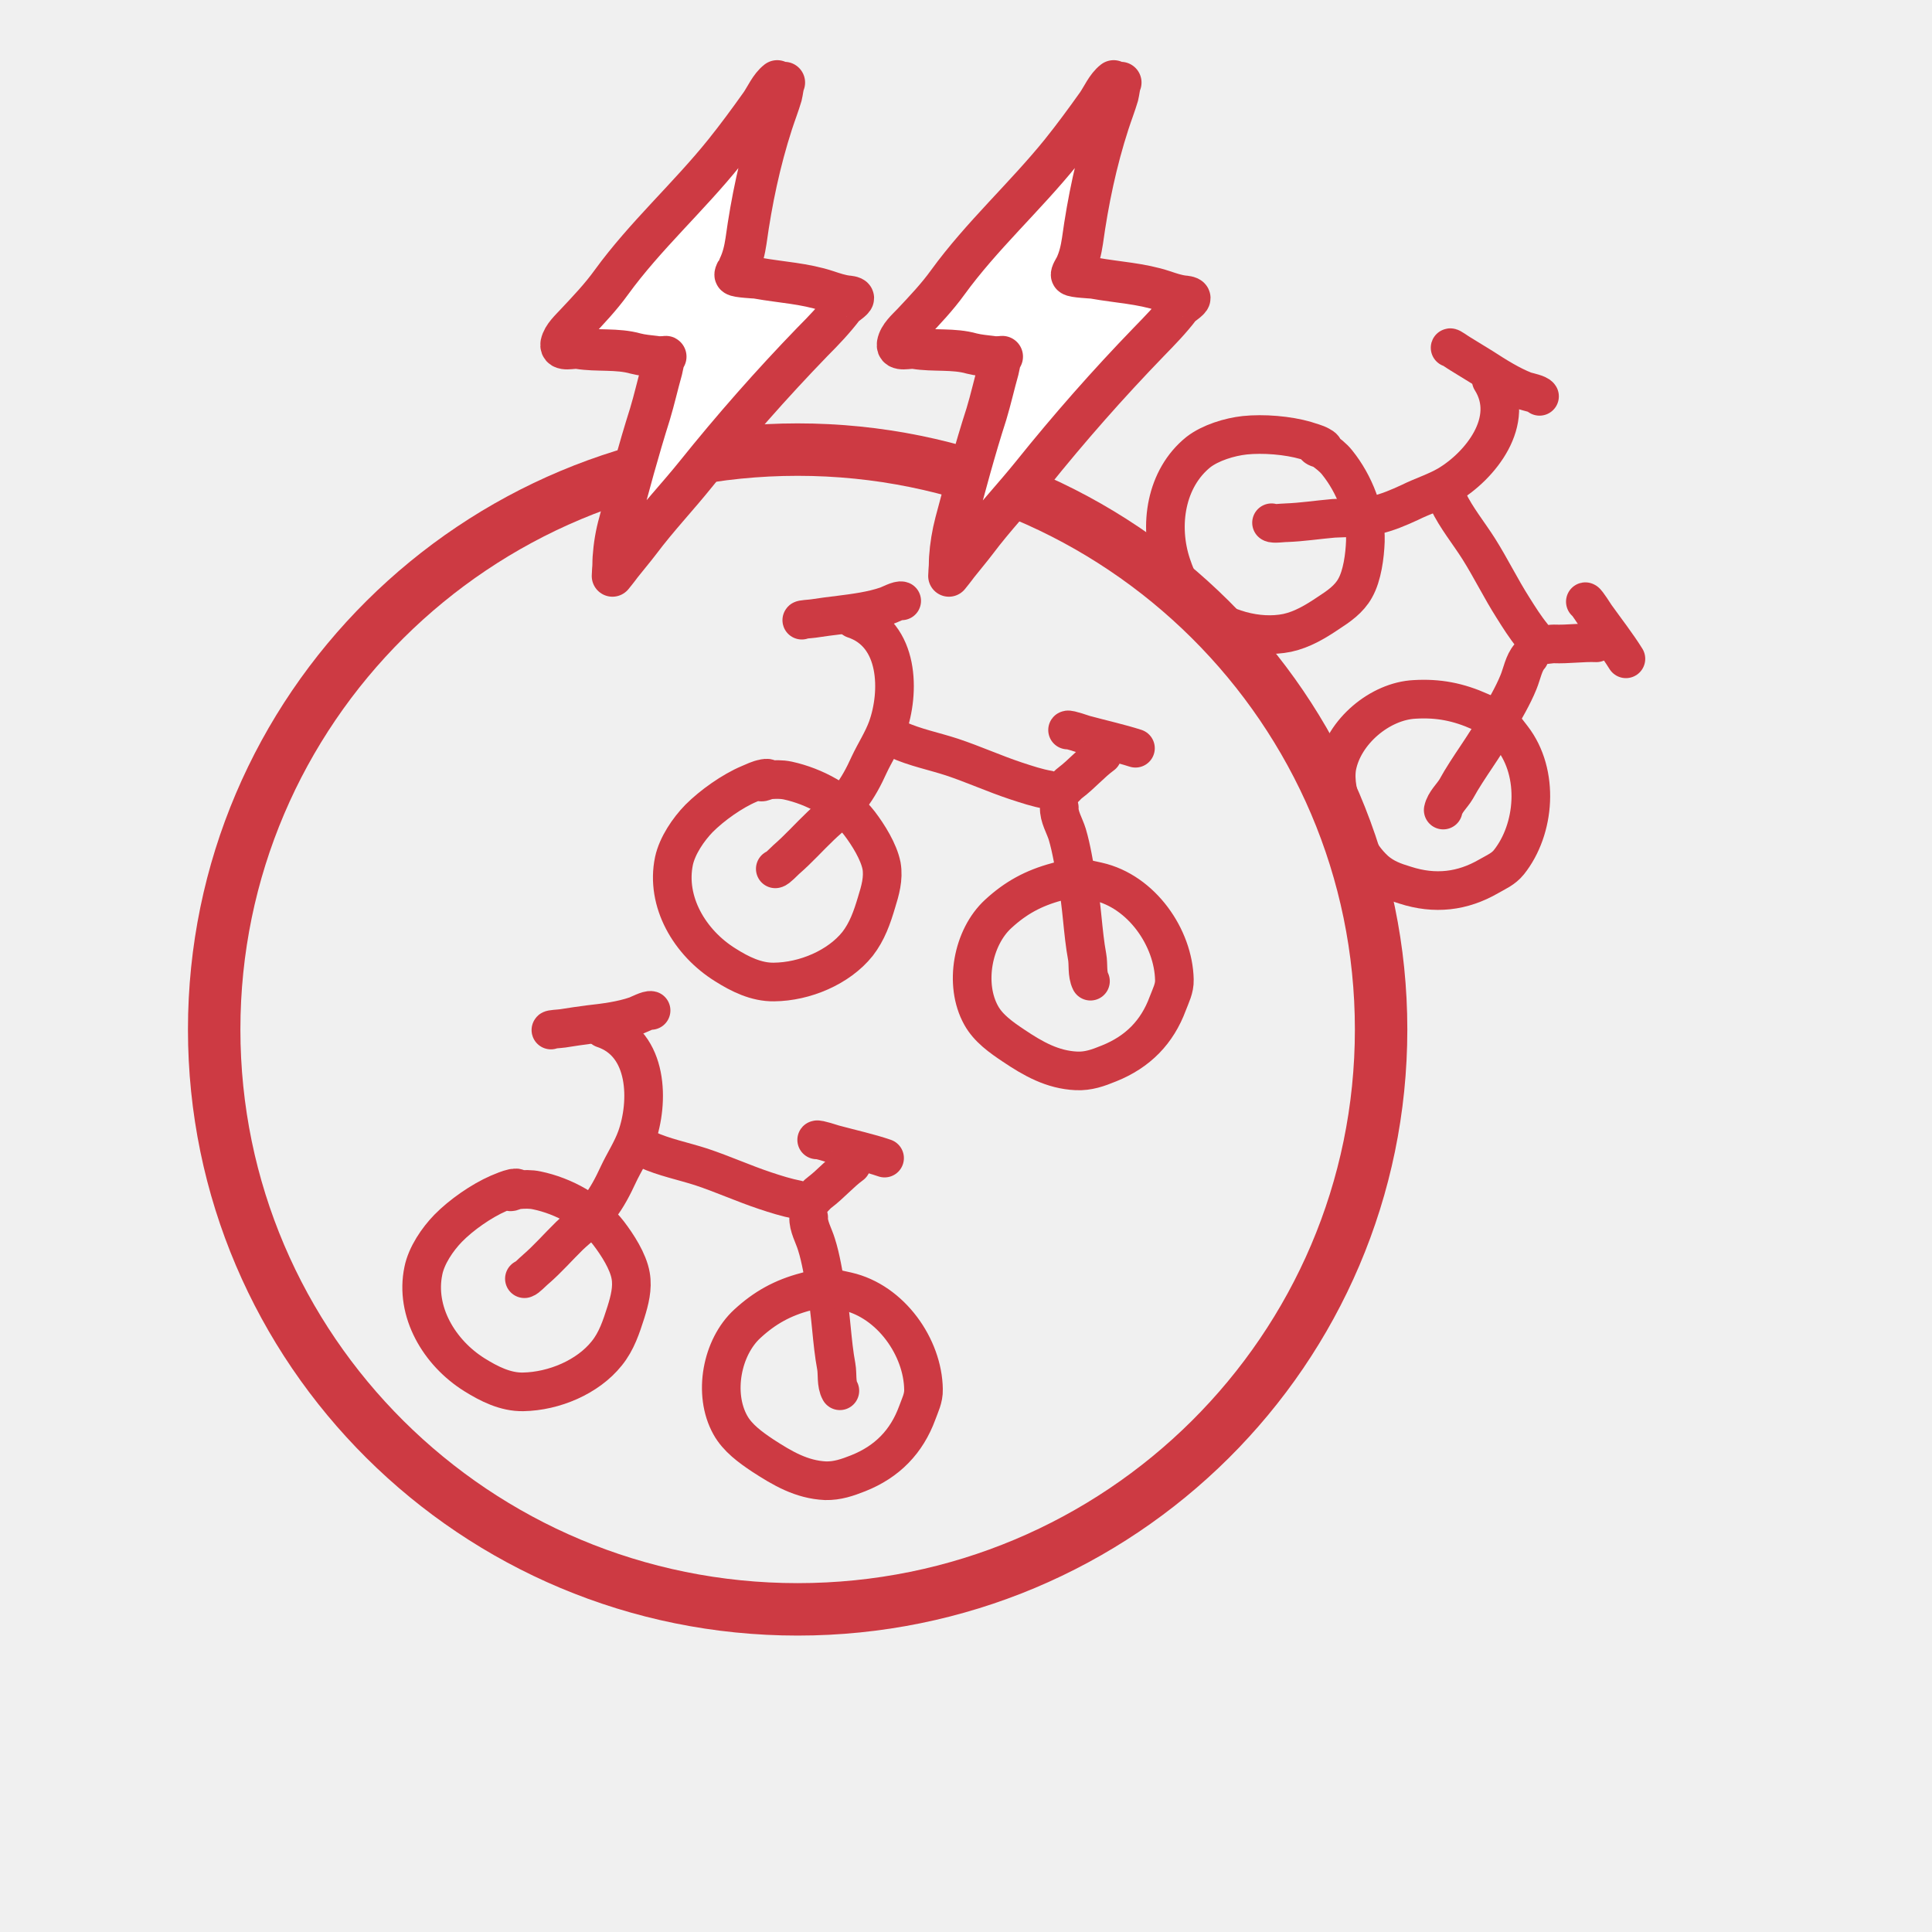
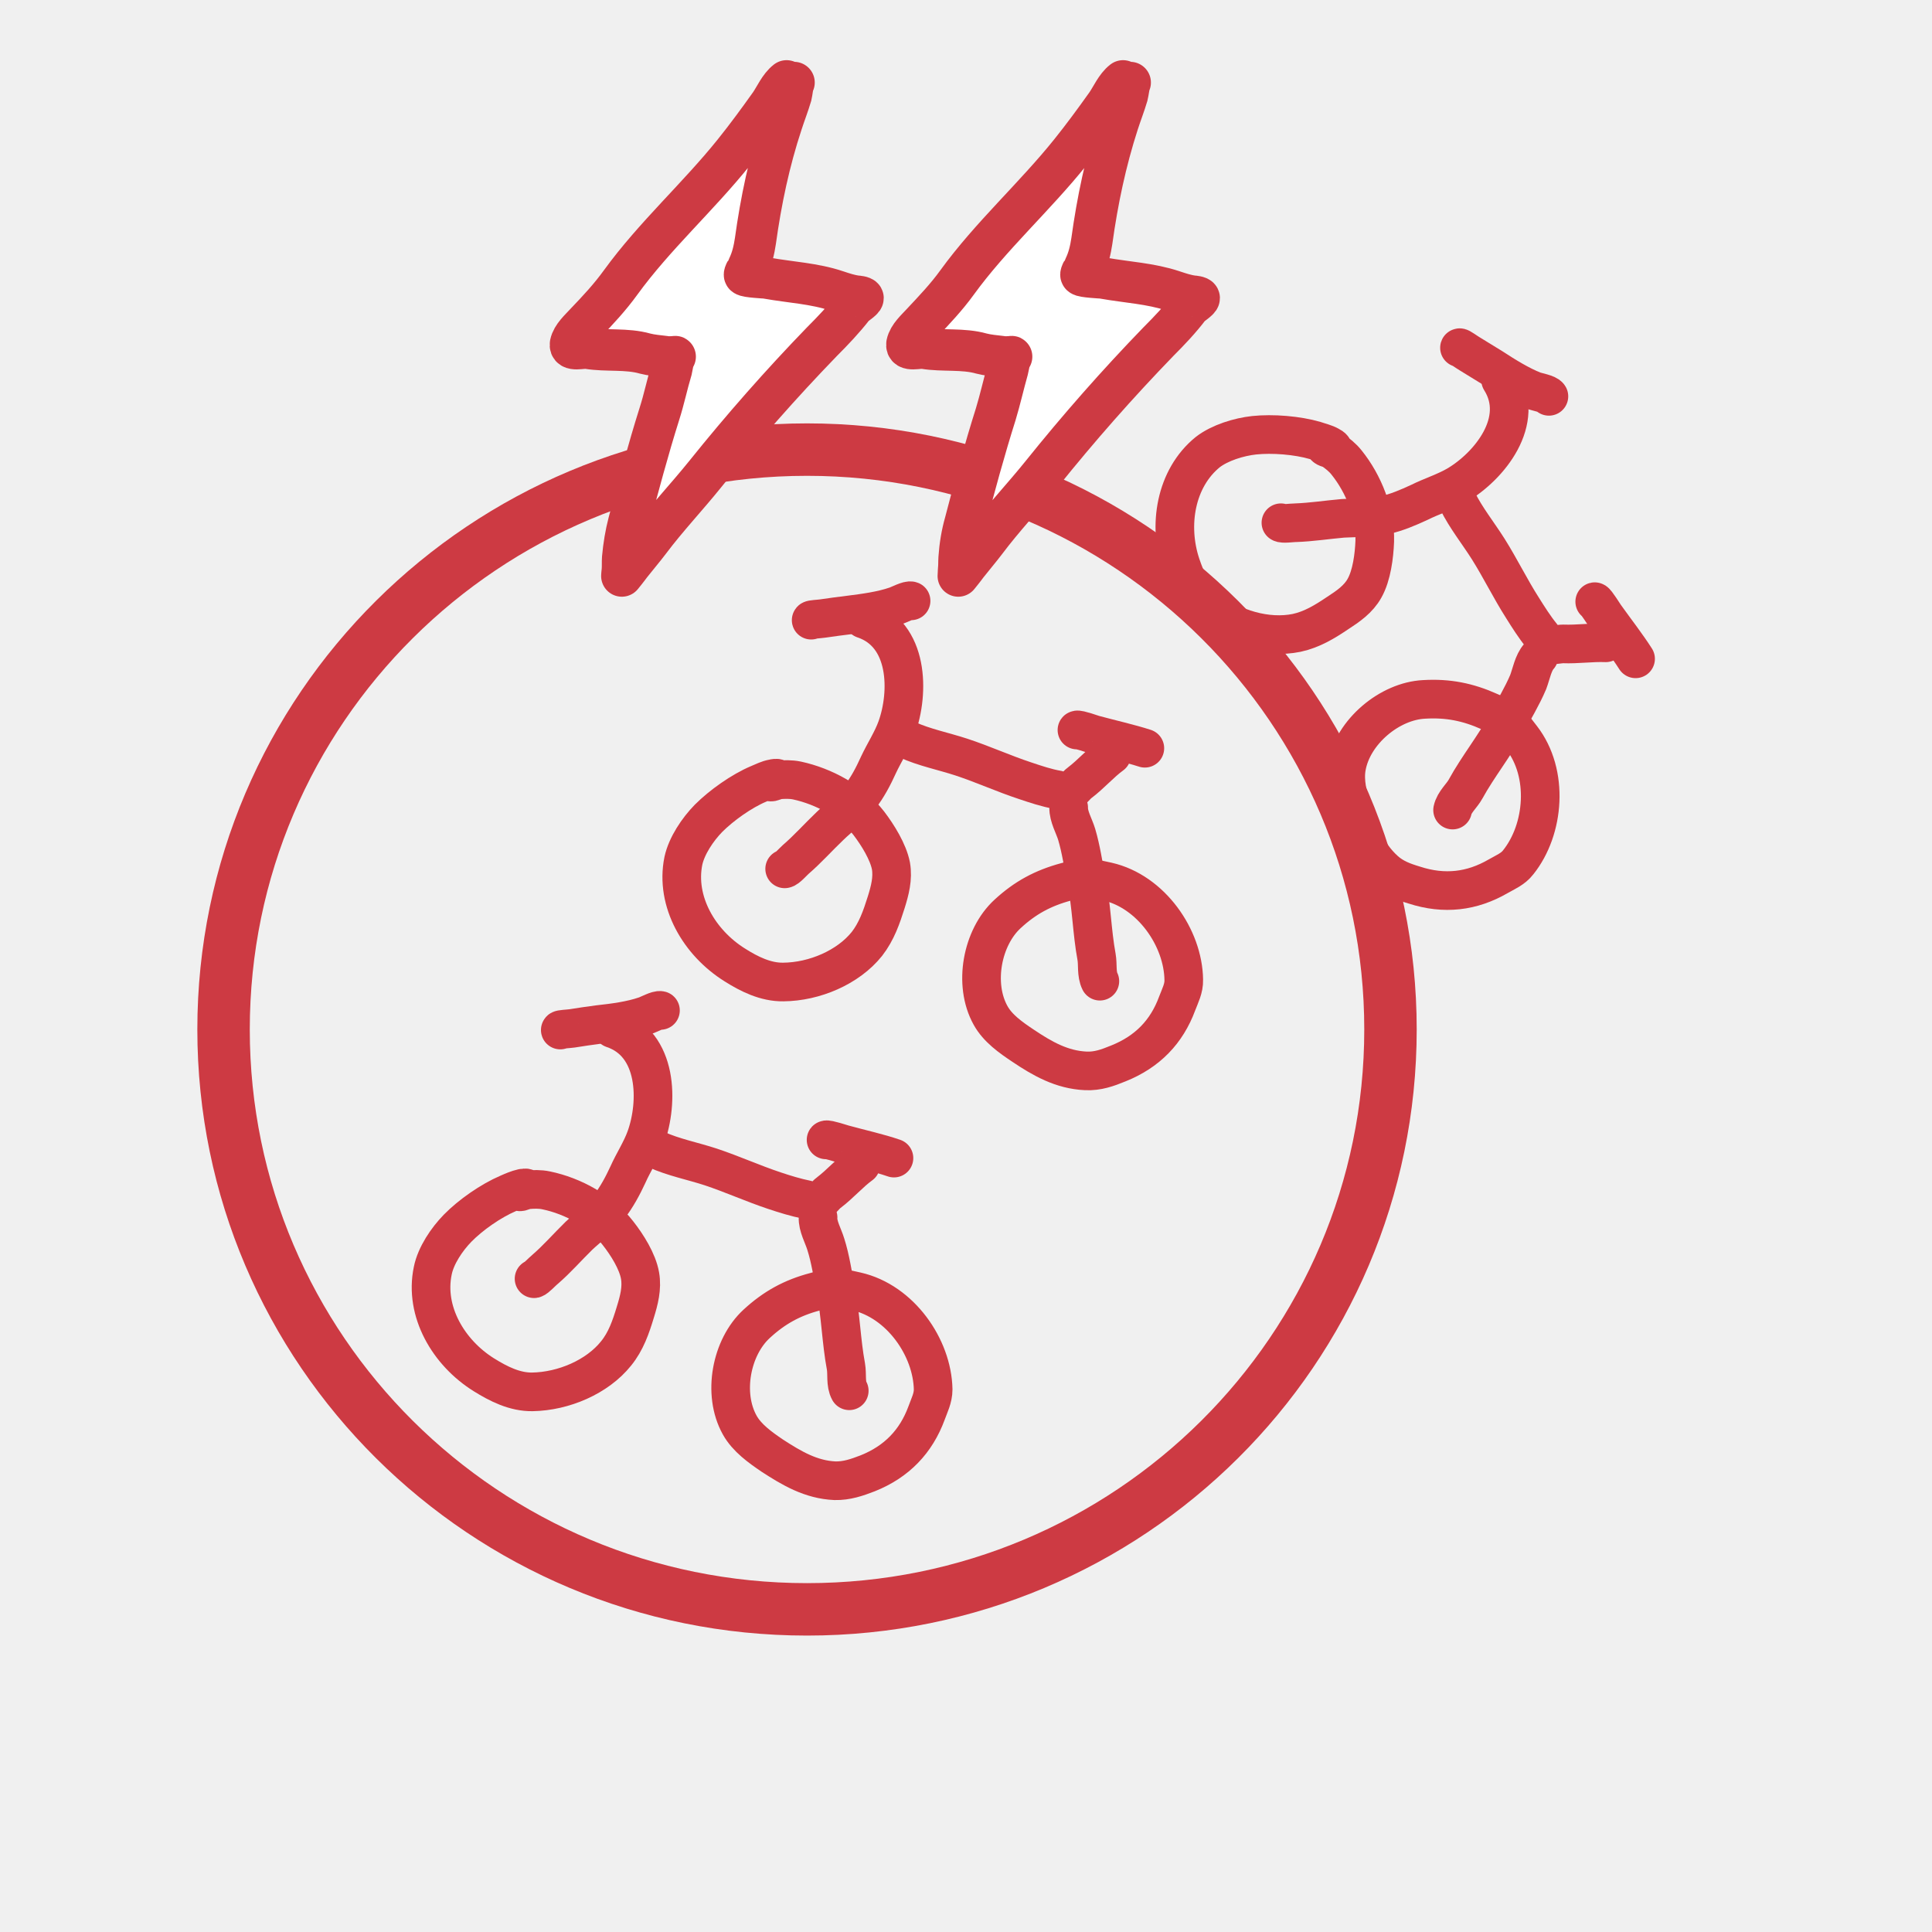
<svg xmlns="http://www.w3.org/2000/svg" width="100%" height="100%" viewBox="0 0 7 7" version="1.1" xml:space="preserve" style="fill-rule:evenodd;clip-rule:evenodd;stroke-linecap:round;stroke-linejoin:round;stroke-miterlimit:1.5;">
-   <rect id="_1-full-many-ebike" x="0.13" y="0" width="6.002" height="6.424" style="fill:none;" />
+   <rect id="_1-full-many-ebike" x="0.165" y="0" width="6.002" height="6.424" style="fill:none;" />
  <g id="_1-full-many-ebike1">
    <g>
-       <path d="M2.783,2.821c-0.001,-0.003 -0.014,-0.001 -0.016,-0c-0.018,0.003 -0.035,0.012 -0.052,0.019c-0.062,0.026 -0.135,0.078 -0.182,0.125c-0.039,0.04 -0.079,0.099 -0.091,0.154c-0.031,0.148 0.057,0.297 0.186,0.377c0.052,0.033 0.112,0.063 0.176,0.062c0.112,-0.001 0.235,-0.053 0.303,-0.138c0.035,-0.045 0.053,-0.097 0.069,-0.151c0.013,-0.042 0.026,-0.086 0.018,-0.132c-0.01,-0.051 -0.048,-0.112 -0.08,-0.154c-0.061,-0.079 -0.163,-0.134 -0.26,-0.155c-0.024,-0.005 -0.047,-0.004 -0.07,-0.002c-0.008,0.001 -0.021,0.01 -0.028,0.007" style="fill:none;stroke:#cd3a43;stroke-width:0.14px;" />
-       <path d="M2.809,3.148c0.007,-0 0.031,-0.026 0.04,-0.034c0.044,-0.038 0.082,-0.081 0.124,-0.121c0.036,-0.035 0.077,-0.064 0.108,-0.104c0.028,-0.036 0.049,-0.076 0.068,-0.118c0.021,-0.045 0.049,-0.087 0.066,-0.134c0.046,-0.128 0.045,-0.339 -0.121,-0.394" style="fill:none;stroke:#cd3a43;stroke-width:0.14px;" />
-       <path d="M2.905,2.247c-0.001,-0.003 0.028,-0.004 0.042,-0.006c0.032,-0.005 0.064,-0.009 0.097,-0.013c0.055,-0.007 0.116,-0.015 0.168,-0.033c0.012,-0.004 0.045,-0.022 0.055,-0.018" style="fill:none;stroke:#cd3a43;stroke-width:0.14px;" />
-       <path d="M3.253,2.68c0.061,0.028 0.132,0.042 0.196,0.063c0.078,0.026 0.153,0.06 0.231,0.086c0.04,0.013 0.078,0.026 0.119,0.033c0.009,0.002 0.027,0.013 0.035,0.01c0.017,-0.005 0.03,-0.026 0.044,-0.036c0.041,-0.031 0.076,-0.072 0.116,-0.101" style="fill:none;stroke:#cd3a43;stroke-width:0.14px;" />
-       <path d="M3.868,2.645c0.003,-0.004 0.06,0.016 0.064,0.017c0.059,0.016 0.126,0.031 0.182,0.049" style="fill:none;stroke:#cd3a43;stroke-width:0.14px;" />
-       <path d="M3.838,2.926c-0.002,0.032 0.02,0.067 0.029,0.097c0.016,0.054 0.024,0.111 0.035,0.166c0.019,0.091 0.02,0.186 0.037,0.278c0.005,0.027 -0.001,0.062 0.012,0.088" style="fill:none;stroke:#cd3a43;stroke-width:0.14px;" />
-       <path d="M3.902,3.181c-0.001,-0.003 -0.014,-0 -0.016,-0c-0.02,0.003 -0.039,0.009 -0.057,0.014c-0.085,0.023 -0.149,0.058 -0.212,0.116c-0.093,0.085 -0.125,0.255 -0.062,0.368c0.026,0.047 0.073,0.08 0.118,0.11c0.07,0.047 0.14,0.087 0.227,0.091c0.043,0.002 0.079,-0.011 0.118,-0.027c0.105,-0.042 0.175,-0.114 0.213,-0.217c0.011,-0.029 0.025,-0.055 0.024,-0.086c-0.003,-0.152 -0.118,-0.32 -0.278,-0.356c-0.036,-0.008 -0.072,-0.017 -0.11,-0.011" style="fill:none;stroke:#cd3a43;stroke-width:0.14px;" />
+       <path d="M2.817,2.821c-0.001,-0.003 -0.013,-0.001 -0.016,-0c-0.018,0.003 -0.035,0.012 -0.052,0.019c-0.062,0.026 -0.135,0.078 -0.182,0.125c-0.039,0.04 -0.079,0.099 -0.091,0.154c-0.03,0.148 0.058,0.297 0.186,0.377c0.052,0.033 0.112,0.063 0.176,0.062c0.113,-0.001 0.235,-0.053 0.303,-0.138c0.035,-0.045 0.053,-0.097 0.07,-0.151c0.013,-0.042 0.025,-0.086 0.017,-0.132c-0.01,-0.051 -0.048,-0.112 -0.08,-0.154c-0.061,-0.079 -0.163,-0.134 -0.26,-0.155c-0.024,-0.005 -0.047,-0.004 -0.07,-0.002c-0.008,0.001 -0.021,0.01 -0.028,0.007" style="fill:none;stroke:#cd3a43;stroke-width:0.14px;" />
+       <path d="M2.843,3.148c0.008,-0 0.031,-0.026 0.04,-0.034c0.044,-0.038 0.082,-0.081 0.124,-0.121c0.036,-0.035 0.077,-0.064 0.108,-0.104c0.028,-0.036 0.049,-0.076 0.068,-0.118c0.021,-0.045 0.049,-0.087 0.066,-0.134c0.046,-0.128 0.045,-0.339 -0.12,-0.394" style="fill:none;stroke:#cd3a43;stroke-width:0.14px;" />
+       <path d="M2.939,2.247c-0.001,-0.003 0.029,-0.004 0.042,-0.006c0.033,-0.005 0.065,-0.009 0.097,-0.013c0.055,-0.007 0.116,-0.015 0.168,-0.033c0.012,-0.004 0.046,-0.022 0.055,-0.018" style="fill:none;stroke:#cd3a43;stroke-width:0.14px;" />
+       <path d="M3.287,2.68c0.061,0.028 0.132,0.042 0.196,0.063c0.079,0.026 0.153,0.06 0.232,0.086c0.039,0.013 0.077,0.026 0.118,0.033c0.009,0.002 0.027,0.013 0.035,0.01c0.018,-0.005 0.03,-0.026 0.044,-0.036c0.041,-0.031 0.076,-0.072 0.116,-0.101" style="fill:none;stroke:#cd3a43;stroke-width:0.14px;" />
+       <path d="M3.902,2.645c0.003,-0.004 0.06,0.016 0.064,0.017c0.059,0.016 0.126,0.031 0.182,0.049" style="fill:none;stroke:#cd3a43;stroke-width:0.14px;" />
+       <path d="M3.872,2.926c-0.001,0.032 0.02,0.067 0.029,0.097c0.016,0.054 0.024,0.111 0.035,0.166c0.019,0.091 0.02,0.186 0.037,0.278c0.005,0.027 -0.001,0.062 0.012,0.088" style="fill:none;stroke:#cd3a43;stroke-width:0.14px;" />
+       <path d="M3.936,3.181c-0.001,-0.003 -0.014,-0 -0.016,-0c-0.019,0.003 -0.038,0.009 -0.057,0.014c-0.085,0.023 -0.149,0.058 -0.212,0.116c-0.093,0.085 -0.125,0.255 -0.062,0.368c0.026,0.047 0.073,0.08 0.118,0.11c0.07,0.047 0.14,0.087 0.227,0.091c0.043,0.002 0.079,-0.011 0.118,-0.027c0.105,-0.042 0.175,-0.114 0.213,-0.217c0.011,-0.029 0.025,-0.055 0.024,-0.086c-0.002,-0.152 -0.118,-0.32 -0.277,-0.356c-0.037,-0.008 -0.073,-0.017 -0.111,-0.011" style="fill:none;stroke:#cd3a43;stroke-width:0.14px;" />
    </g>
    <g>
-       <path d="M1.874,4.306c-0.001,-0.004 -0.013,-0.001 -0.015,-0.001c-0.018,0.004 -0.036,0.012 -0.053,0.019c-0.062,0.027 -0.135,0.078 -0.182,0.126c-0.039,0.04 -0.079,0.099 -0.09,0.154c-0.031,0.148 0.057,0.297 0.185,0.377c0.053,0.033 0.112,0.063 0.176,0.062c0.113,-0.002 0.235,-0.054 0.303,-0.139c0.036,-0.044 0.053,-0.097 0.07,-0.15c0.013,-0.042 0.025,-0.087 0.017,-0.132c-0.009,-0.052 -0.048,-0.112 -0.08,-0.154c-0.061,-0.079 -0.163,-0.135 -0.26,-0.155c-0.023,-0.005 -0.046,-0.004 -0.07,-0.002c-0.008,0 -0.02,0.009 -0.028,0.007" style="fill:none;stroke:#cd3a43;stroke-width:0.14px;" />
-       <path d="M1.9,4.633c0.008,-0.001 0.031,-0.026 0.041,-0.034c0.044,-0.038 0.081,-0.081 0.123,-0.122c0.036,-0.034 0.077,-0.063 0.108,-0.103c0.028,-0.036 0.049,-0.077 0.068,-0.118c0.021,-0.045 0.049,-0.087 0.066,-0.134c0.046,-0.128 0.045,-0.34 -0.12,-0.395" style="fill:none;stroke:#cd3a43;stroke-width:0.14px;" />
-       <path d="M1.996,3.732c-0.001,-0.003 0.029,-0.004 0.043,-0.006c0.032,-0.005 0.064,-0.01 0.096,-0.014c0.055,-0.006 0.117,-0.014 0.169,-0.032c0.011,-0.004 0.045,-0.022 0.055,-0.019" style="fill:none;stroke:#cd3a43;stroke-width:0.14px;" />
-       <path d="M2.344,4.165c0.061,0.028 0.132,0.042 0.197,0.063c0.078,0.026 0.153,0.06 0.231,0.086c0.039,0.013 0.077,0.025 0.118,0.033c0.009,0.002 0.027,0.013 0.035,0.01c0.018,-0.005 0.03,-0.026 0.044,-0.036c0.041,-0.031 0.076,-0.072 0.116,-0.101" style="fill:none;stroke:#cd3a43;stroke-width:0.14px;" />
-       <path d="M2.959,4.13c0.003,-0.004 0.06,0.015 0.064,0.016c0.059,0.016 0.127,0.031 0.182,0.05" style="fill:none;stroke:#cd3a43;stroke-width:0.14px;" />
-       <path d="M2.93,4.411c-0.002,0.031 0.019,0.067 0.028,0.097c0.017,0.053 0.025,0.111 0.036,0.165c0.018,0.092 0.019,0.187 0.036,0.278c0.005,0.028 -0.001,0.063 0.013,0.088" style="fill:none;stroke:#cd3a43;stroke-width:0.14px;" />
-       <path d="M2.994,4.665c-0.002,-0.002 -0.015,0 -0.017,0c-0.019,0.004 -0.038,0.01 -0.057,0.015c-0.084,0.022 -0.149,0.058 -0.212,0.116c-0.093,0.085 -0.125,0.254 -0.062,0.367c0.026,0.047 0.073,0.081 0.118,0.111c0.071,0.046 0.14,0.087 0.227,0.091c0.043,0.001 0.08,-0.012 0.118,-0.027c0.106,-0.042 0.176,-0.115 0.214,-0.218c0.01,-0.028 0.024,-0.054 0.023,-0.086c-0.002,-0.152 -0.118,-0.319 -0.277,-0.355c-0.037,-0.008 -0.073,-0.018 -0.11,-0.012" style="fill:none;stroke:#cd3a43;stroke-width:0.14px;" />
+       <path d="M1.908,4.306c-0.001,-0.004 -0.013,-0.001 -0.015,-0.001c-0.018,0.004 -0.036,0.012 -0.052,0.019c-0.063,0.027 -0.136,0.078 -0.183,0.126c-0.039,0.04 -0.079,0.099 -0.09,0.154c-0.031,0.148 0.057,0.297 0.185,0.377c0.053,0.033 0.112,0.063 0.176,0.062c0.113,-0.002 0.235,-0.054 0.303,-0.139c0.036,-0.044 0.054,-0.097 0.07,-0.15c0.013,-0.042 0.025,-0.087 0.017,-0.132c-0.009,-0.052 -0.047,-0.112 -0.08,-0.154c-0.061,-0.079 -0.163,-0.135 -0.26,-0.155c-0.023,-0.005 -0.046,-0.004 -0.07,-0.002c-0.008,0 -0.02,0.009 -0.028,0.007" style="fill:none;stroke:#cd3a43;stroke-width:0.14px;" />
+       <path d="M1.935,4.633c0.007,-0.001 0.03,-0.026 0.04,-0.034c0.044,-0.038 0.081,-0.081 0.123,-0.122c0.036,-0.034 0.078,-0.063 0.108,-0.103c0.028,-0.036 0.05,-0.077 0.069,-0.118c0.02,-0.045 0.048,-0.087 0.065,-0.134c0.046,-0.128 0.045,-0.34 -0.12,-0.395" style="fill:none;stroke:#cd3a43;stroke-width:0.14px;" />
+       <path d="M2.03,3.732c-0.001,-0.003 0.029,-0.004 0.043,-0.006c0.032,-0.005 0.064,-0.01 0.096,-0.014c0.055,-0.006 0.117,-0.014 0.169,-0.032c0.012,-0.004 0.045,-0.022 0.055,-0.019" style="fill:none;stroke:#cd3a43;stroke-width:0.14px;" />
+       <path d="M2.378,4.165c0.061,0.028 0.133,0.042 0.197,0.063c0.078,0.026 0.153,0.06 0.231,0.086c0.039,0.013 0.078,0.025 0.118,0.033c0.009,0.002 0.027,0.013 0.036,0.01c0.017,-0.005 0.029,-0.026 0.043,-0.036c0.041,-0.031 0.076,-0.072 0.116,-0.101" style="fill:none;stroke:#cd3a43;stroke-width:0.14px;" />
+       <path d="M2.993,4.13c0.003,-0.004 0.061,0.015 0.065,0.016c0.058,0.016 0.126,0.031 0.181,0.05" style="fill:none;stroke:#cd3a43;stroke-width:0.14px;" />
+       <path d="M2.964,4.411c-0.002,0.031 0.019,0.067 0.028,0.097c0.017,0.053 0.025,0.111 0.036,0.165c0.018,0.092 0.02,0.187 0.037,0.278c0.005,0.028 -0.002,0.063 0.012,0.088" style="fill:none;stroke:#cd3a43;stroke-width:0.14px;" />
+       <path d="M3.028,4.665c-0.001,-0.002 -0.015,0 -0.017,0c-0.019,0.004 -0.038,0.01 -0.057,0.015c-0.084,0.022 -0.149,0.058 -0.212,0.116c-0.093,0.085 -0.125,0.254 -0.062,0.367c0.026,0.047 0.074,0.081 0.118,0.111c0.071,0.046 0.14,0.087 0.227,0.091c0.043,0.001 0.08,-0.012 0.119,-0.027c0.105,-0.042 0.175,-0.115 0.213,-0.218c0.01,-0.028 0.024,-0.054 0.024,-0.086c-0.003,-0.152 -0.119,-0.319 -0.278,-0.355c-0.037,-0.008 -0.073,-0.018 -0.11,-0.012" style="fill:none;stroke:#cd3a43;stroke-width:0.14px;" />
    </g>
    <g>
-       <path d="M4.795,1.625c0.001,-0.003 -0.01,-0.009 -0.012,-0.01c-0.016,-0.009 -0.035,-0.013 -0.052,-0.019c-0.065,-0.019 -0.154,-0.026 -0.221,-0.019c-0.055,0.006 -0.124,0.027 -0.168,0.061c-0.118,0.095 -0.145,0.266 -0.097,0.409c0.02,0.059 0.047,0.12 0.097,0.16c0.088,0.071 0.215,0.108 0.322,0.086c0.055,-0.012 0.103,-0.041 0.149,-0.072c0.037,-0.024 0.075,-0.05 0.097,-0.09c0.026,-0.046 0.035,-0.117 0.037,-0.17c0.003,-0.1 -0.04,-0.208 -0.102,-0.285c-0.015,-0.019 -0.034,-0.033 -0.053,-0.047c-0.006,-0.004 -0.022,-0.005 -0.026,-0.012" style="fill:none;stroke:#cd3a43;stroke-width:0.14px;" />
-       <path d="M4.607,1.894c0.006,0.005 0.04,-0 0.052,-0c0.058,-0.002 0.115,-0.011 0.173,-0.016c0.05,-0.003 0.1,0 0.149,-0.011c0.045,-0.01 0.087,-0.028 0.128,-0.047c0.044,-0.022 0.093,-0.037 0.136,-0.062c0.117,-0.069 0.251,-0.233 0.158,-0.381" style="fill:none;stroke:#cd3a43;stroke-width:0.14px;" />
-       <path d="M5.254,1.26c0.001,-0.003 0.025,0.015 0.037,0.022c0.028,0.017 0.055,0.034 0.083,0.051c0.046,0.03 0.099,0.063 0.15,0.083c0.012,0.004 0.049,0.011 0.054,0.02" style="fill:none;stroke:#cd3a43;stroke-width:0.14px;" />
-       <path d="M5.247,1.815c0.029,0.061 0.075,0.117 0.111,0.174c0.044,0.07 0.08,0.144 0.124,0.213c0.022,0.035 0.044,0.07 0.07,0.102c0.006,0.006 0.013,0.026 0.021,0.03c0.017,0.006 0.04,-0.001 0.057,-0.001c0.051,0.002 0.104,-0.006 0.154,-0.004" style="fill:none;stroke:#cd3a43;stroke-width:0.14px;" />
-       <path d="M5.744,2.18c0.004,-0.001 0.036,0.05 0.039,0.054c0.035,0.049 0.077,0.103 0.108,0.153" style="fill:none;stroke:#cd3a43;stroke-width:0.14px;" />
-       <path d="M5.542,2.378c-0.021,0.023 -0.028,0.064 -0.04,0.093c-0.021,0.052 -0.051,0.101 -0.078,0.15c-0.043,0.082 -0.103,0.156 -0.148,0.238c-0.014,0.024 -0.041,0.047 -0.047,0.076" style="fill:none;stroke:#cd3a43;stroke-width:0.14px;" />
-       <path d="M5.429,2.615c0.001,-0.003 -0.011,-0.01 -0.012,-0.011c-0.017,-0.009 -0.036,-0.017 -0.053,-0.025c-0.08,-0.036 -0.152,-0.05 -0.238,-0.045c-0.126,0.006 -0.258,0.117 -0.282,0.244c-0.009,0.053 0.006,0.109 0.021,0.16c0.025,0.081 0.053,0.156 0.117,0.215c0.033,0.029 0.069,0.042 0.109,0.054c0.108,0.035 0.208,0.023 0.303,-0.032c0.026,-0.015 0.053,-0.026 0.073,-0.051c0.095,-0.119 0.112,-0.322 0.012,-0.451c-0.023,-0.03 -0.045,-0.06 -0.078,-0.079" style="fill:none;stroke:#cd3a43;stroke-width:0.14px;" />
+       <path d="M4.829,1.625c0.001,-0.003 -0.01,-0.009 -0.012,-0.01c-0.016,-0.009 -0.035,-0.013 -0.052,-0.019c-0.065,-0.019 -0.154,-0.026 -0.221,-0.019c-0.055,0.006 -0.124,0.027 -0.168,0.061c-0.117,0.095 -0.145,0.266 -0.097,0.409c0.02,0.059 0.047,0.12 0.097,0.16c0.088,0.071 0.215,0.108 0.322,0.086c0.056,-0.012 0.103,-0.041 0.149,-0.072c0.037,-0.024 0.075,-0.05 0.097,-0.09c0.026,-0.046 0.035,-0.117 0.037,-0.17c0.003,-0.1 -0.04,-0.208 -0.102,-0.285c-0.015,-0.019 -0.033,-0.033 -0.053,-0.047c-0.006,-0.004 -0.022,-0.005 -0.026,-0.012" style="fill:none;stroke:#cd3a43;stroke-width:0.14px;" />
+       <path d="M4.641,1.894c0.006,0.005 0.04,-0 0.052,-0c0.059,-0.002 0.115,-0.011 0.173,-0.016c0.05,-0.003 0.1,0 0.149,-0.011c0.045,-0.01 0.087,-0.028 0.128,-0.047c0.044,-0.022 0.093,-0.037 0.136,-0.062c0.117,-0.069 0.251,-0.233 0.158,-0.381" style="fill:none;stroke:#cd3a43;stroke-width:0.14px;" />
+       <path d="M5.288,1.26c0.001,-0.003 0.025,0.015 0.037,0.022c0.028,0.017 0.055,0.034 0.083,0.051c0.046,0.03 0.099,0.063 0.15,0.083c0.012,0.004 0.049,0.011 0.054,0.02" style="fill:none;stroke:#cd3a43;stroke-width:0.14px;" />
+       <path d="M5.281,1.815c0.03,0.061 0.075,0.117 0.111,0.174c0.044,0.07 0.08,0.144 0.124,0.213c0.022,0.035 0.044,0.07 0.07,0.102c0.006,0.006 0.013,0.026 0.021,0.03c0.017,0.006 0.04,-0.001 0.057,-0.001c0.051,0.002 0.104,-0.006 0.154,-0.004" style="fill:none;stroke:#cd3a43;stroke-width:0.14px;" />
+       <path d="M5.778,2.18c0.004,-0.001 0.036,0.05 0.039,0.054c0.035,0.049 0.077,0.103 0.109,0.153" style="fill:none;stroke:#cd3a43;stroke-width:0.14px;" />
+       <path d="M5.576,2.378c-0.021,0.023 -0.028,0.064 -0.039,0.093c-0.022,0.052 -0.052,0.101 -0.078,0.15c-0.044,0.082 -0.104,0.156 -0.149,0.238c-0.013,0.024 -0.041,0.047 -0.047,0.076" style="fill:none;stroke:#cd3a43;stroke-width:0.14px;" />
+       <path d="M5.464,2.615c0,-0.003 -0.012,-0.01 -0.013,-0.011c-0.017,-0.009 -0.036,-0.017 -0.053,-0.025c-0.08,-0.036 -0.152,-0.05 -0.238,-0.045c-0.125,0.006 -0.258,0.117 -0.281,0.244c-0.01,0.053 0.005,0.109 0.021,0.16c0.024,0.081 0.052,0.156 0.117,0.215c0.032,0.029 0.068,0.042 0.108,0.054c0.108,0.035 0.208,0.023 0.303,-0.032c0.026,-0.015 0.054,-0.026 0.073,-0.051c0.095,-0.119 0.112,-0.322 0.012,-0.451c-0.023,-0.03 -0.045,-0.06 -0.078,-0.079" style="fill:none;stroke:#cd3a43;stroke-width:0.14px;" />
    </g>
-     <ellipse cx="2.89" cy="3.73" rx="2.114" ry="2.101" style="fill:none;stroke:#cd3a43;stroke-width:0.19px;" />
-     <path d="M2.816,0.293c-0.026,0.02 -0.042,0.058 -0.06,0.084c-0.042,0.059 -0.086,0.119 -0.131,0.175c-0.13,0.162 -0.288,0.303 -0.41,0.471c-0.039,0.054 -0.083,0.1 -0.128,0.148c-0.019,0.021 -0.048,0.046 -0.054,0.075c-0.005,0.029 0.044,0.012 0.063,0.016c0.067,0.011 0.14,-0 0.207,0.019c0.023,0.006 0.048,0.008 0.073,0.011c0.008,0.002 0.016,0.001 0.024,0.001c0.004,0 0.016,-0.001 0.012,-0.001c-0.005,-0 -0.013,0.044 -0.014,0.048c-0.015,0.053 -0.027,0.107 -0.043,0.16c-0.041,0.13 -0.077,0.262 -0.111,0.393c-0.012,0.042 -0.019,0.085 -0.022,0.129c-0.001,0.014 -0,0.028 -0.002,0.043c-0,0.007 -0.001,0.022 -0.001,0.022c0,0 0.022,-0.027 0.032,-0.041c0.022,-0.028 0.046,-0.056 0.068,-0.085c0.063,-0.084 0.136,-0.161 0.202,-0.243c0.134,-0.167 0.274,-0.326 0.423,-0.48c0.04,-0.04 0.079,-0.081 0.113,-0.126c0.006,-0.007 0.035,-0.025 0.035,-0.032c0,-0.005 -0.02,-0.007 -0.023,-0.007c-0.024,-0.003 -0.048,-0.011 -0.072,-0.019c-0.081,-0.027 -0.167,-0.031 -0.251,-0.046c-0.01,-0.002 -0.076,-0.004 -0.082,-0.011c-0.004,-0.003 0.011,-0.026 0.012,-0.029c0.015,-0.031 0.022,-0.062 0.027,-0.095c0.02,-0.145 0.05,-0.288 0.095,-0.427c0.011,-0.034 0.024,-0.067 0.034,-0.101c0.002,-0.007 0.007,-0.046 0.01,-0.046" style="fill:#fff;stroke:#cd3a43;stroke-width:0.15px;" />
-     <path d="M4.035,0.293c-0.026,0.02 -0.042,0.058 -0.06,0.084c-0.042,0.059 -0.086,0.119 -0.131,0.175c-0.131,0.162 -0.288,0.303 -0.41,0.471c-0.039,0.054 -0.083,0.1 -0.128,0.148c-0.02,0.021 -0.049,0.046 -0.054,0.075c-0.005,0.029 0.043,0.012 0.063,0.016c0.067,0.011 0.14,-0 0.206,0.019c0.024,0.006 0.049,0.008 0.073,0.011c0.009,0.002 0.017,0.001 0.025,0.001c0.004,0 0.015,-0.001 0.012,-0.001c-0.005,-0 -0.013,0.044 -0.014,0.048c-0.015,0.053 -0.027,0.107 -0.043,0.16c-0.042,0.13 -0.077,0.262 -0.112,0.393c-0.011,0.042 -0.018,0.085 -0.021,0.129c-0.001,0.014 -0,0.028 -0.002,0.043c-0,0.007 -0.001,0.022 -0.001,0.022c0,0 0.022,-0.027 0.032,-0.041c0.022,-0.028 0.046,-0.056 0.068,-0.085c0.063,-0.084 0.136,-0.161 0.202,-0.243c0.134,-0.167 0.274,-0.326 0.423,-0.48c0.039,-0.04 0.079,-0.081 0.113,-0.126c0.006,-0.007 0.035,-0.025 0.035,-0.032c0,-0.005 -0.02,-0.007 -0.023,-0.007c-0.025,-0.003 -0.048,-0.011 -0.072,-0.019c-0.081,-0.027 -0.167,-0.031 -0.251,-0.046c-0.011,-0.002 -0.076,-0.004 -0.082,-0.011c-0.004,-0.003 0.01,-0.026 0.012,-0.029c0.015,-0.031 0.022,-0.062 0.027,-0.095c0.02,-0.145 0.05,-0.288 0.095,-0.427c0.011,-0.034 0.024,-0.067 0.034,-0.101c0.002,-0.007 0.007,-0.046 0.01,-0.046" style="fill:#fff;stroke:#cd3a43;stroke-width:0.15px;" />
+     <ellipse cx="2.924" cy="3.73" rx="2.114" ry="2.101" style="fill:none;stroke:#cd3a43;stroke-width:0.19px;" />
+     <path d="M2.85,0.293c-0.026,0.02 -0.042,0.058 -0.06,0.084c-0.042,0.059 -0.086,0.119 -0.131,0.175c-0.13,0.162 -0.288,0.303 -0.41,0.471c-0.039,0.054 -0.082,0.1 -0.128,0.148c-0.019,0.021 -0.048,0.046 -0.054,0.075c-0.005,0.029 0.044,0.012 0.063,0.016c0.067,0.011 0.14,-0 0.207,0.019c0.023,0.006 0.048,0.008 0.073,0.011c0.008,0.002 0.016,0.001 0.024,0.001c0.004,0 0.016,-0.001 0.012,-0.001c-0.005,-0 -0.012,0.044 -0.013,0.048c-0.016,0.053 -0.027,0.107 -0.044,0.16c-0.041,0.13 -0.076,0.262 -0.111,0.393c-0.011,0.042 -0.018,0.085 -0.022,0.129c-0.001,0.014 -0,0.028 -0.001,0.043c-0.001,0.007 -0.002,0.022 -0.002,0.022c0,0 0.022,-0.027 0.032,-0.041c0.022,-0.028 0.046,-0.056 0.068,-0.085c0.063,-0.084 0.136,-0.161 0.202,-0.243c0.134,-0.167 0.274,-0.326 0.423,-0.48c0.04,-0.04 0.079,-0.081 0.114,-0.126c0.005,-0.007 0.035,-0.025 0.035,-0.032c-0,-0.005 -0.021,-0.007 -0.024,-0.007c-0.024,-0.003 -0.048,-0.011 -0.072,-0.019c-0.08,-0.027 -0.167,-0.031 -0.251,-0.046c-0.01,-0.002 -0.075,-0.004 -0.082,-0.011c-0.004,-0.003 0.011,-0.026 0.012,-0.029c0.015,-0.031 0.022,-0.062 0.027,-0.095c0.02,-0.145 0.05,-0.288 0.096,-0.427c0.011,-0.034 0.024,-0.067 0.034,-0.101c0.002,-0.007 0.006,-0.046 0.01,-0.046" style="fill:#fff;stroke:#cd3a43;stroke-width:0.15px;" />
+     <path d="M4.069,0.293c-0.026,0.02 -0.042,0.058 -0.06,0.084c-0.042,0.059 -0.086,0.119 -0.131,0.175c-0.13,0.162 -0.288,0.303 -0.41,0.471c-0.039,0.054 -0.083,0.1 -0.128,0.148c-0.019,0.021 -0.048,0.046 -0.054,0.075c-0.005,0.029 0.044,0.012 0.063,0.016c0.067,0.011 0.14,-0 0.207,0.019c0.023,0.006 0.048,0.008 0.073,0.011c0.008,0.002 0.016,0.001 0.024,0.001c0.004,0 0.016,-0.001 0.012,-0.001c-0.005,-0 -0.013,0.044 -0.014,0.048c-0.015,0.053 -0.027,0.107 -0.043,0.16c-0.041,0.13 -0.077,0.262 -0.111,0.393c-0.012,0.042 -0.019,0.085 -0.022,0.129c-0.001,0.014 -0,0.028 -0.002,0.043c-0,0.007 -0.001,0.022 -0.001,0.022c0,0 0.022,-0.027 0.032,-0.041c0.022,-0.028 0.046,-0.056 0.068,-0.085c0.063,-0.084 0.136,-0.161 0.202,-0.243c0.134,-0.167 0.274,-0.326 0.423,-0.48c0.04,-0.04 0.079,-0.081 0.113,-0.126c0.006,-0.007 0.035,-0.025 0.035,-0.032c0,-0.005 -0.02,-0.007 -0.023,-0.007c-0.024,-0.003 -0.048,-0.011 -0.072,-0.019c-0.081,-0.027 -0.167,-0.031 -0.251,-0.046c-0.01,-0.002 -0.076,-0.004 -0.082,-0.011c-0.004,-0.003 0.011,-0.026 0.012,-0.029c0.015,-0.031 0.022,-0.062 0.027,-0.095c0.02,-0.145 0.05,-0.288 0.095,-0.427c0.011,-0.034 0.024,-0.067 0.034,-0.101c0.002,-0.007 0.007,-0.046 0.01,-0.046" style="fill:#fff;stroke:#cd3a43;stroke-width:0.15px;" />
  </g>
</svg>
